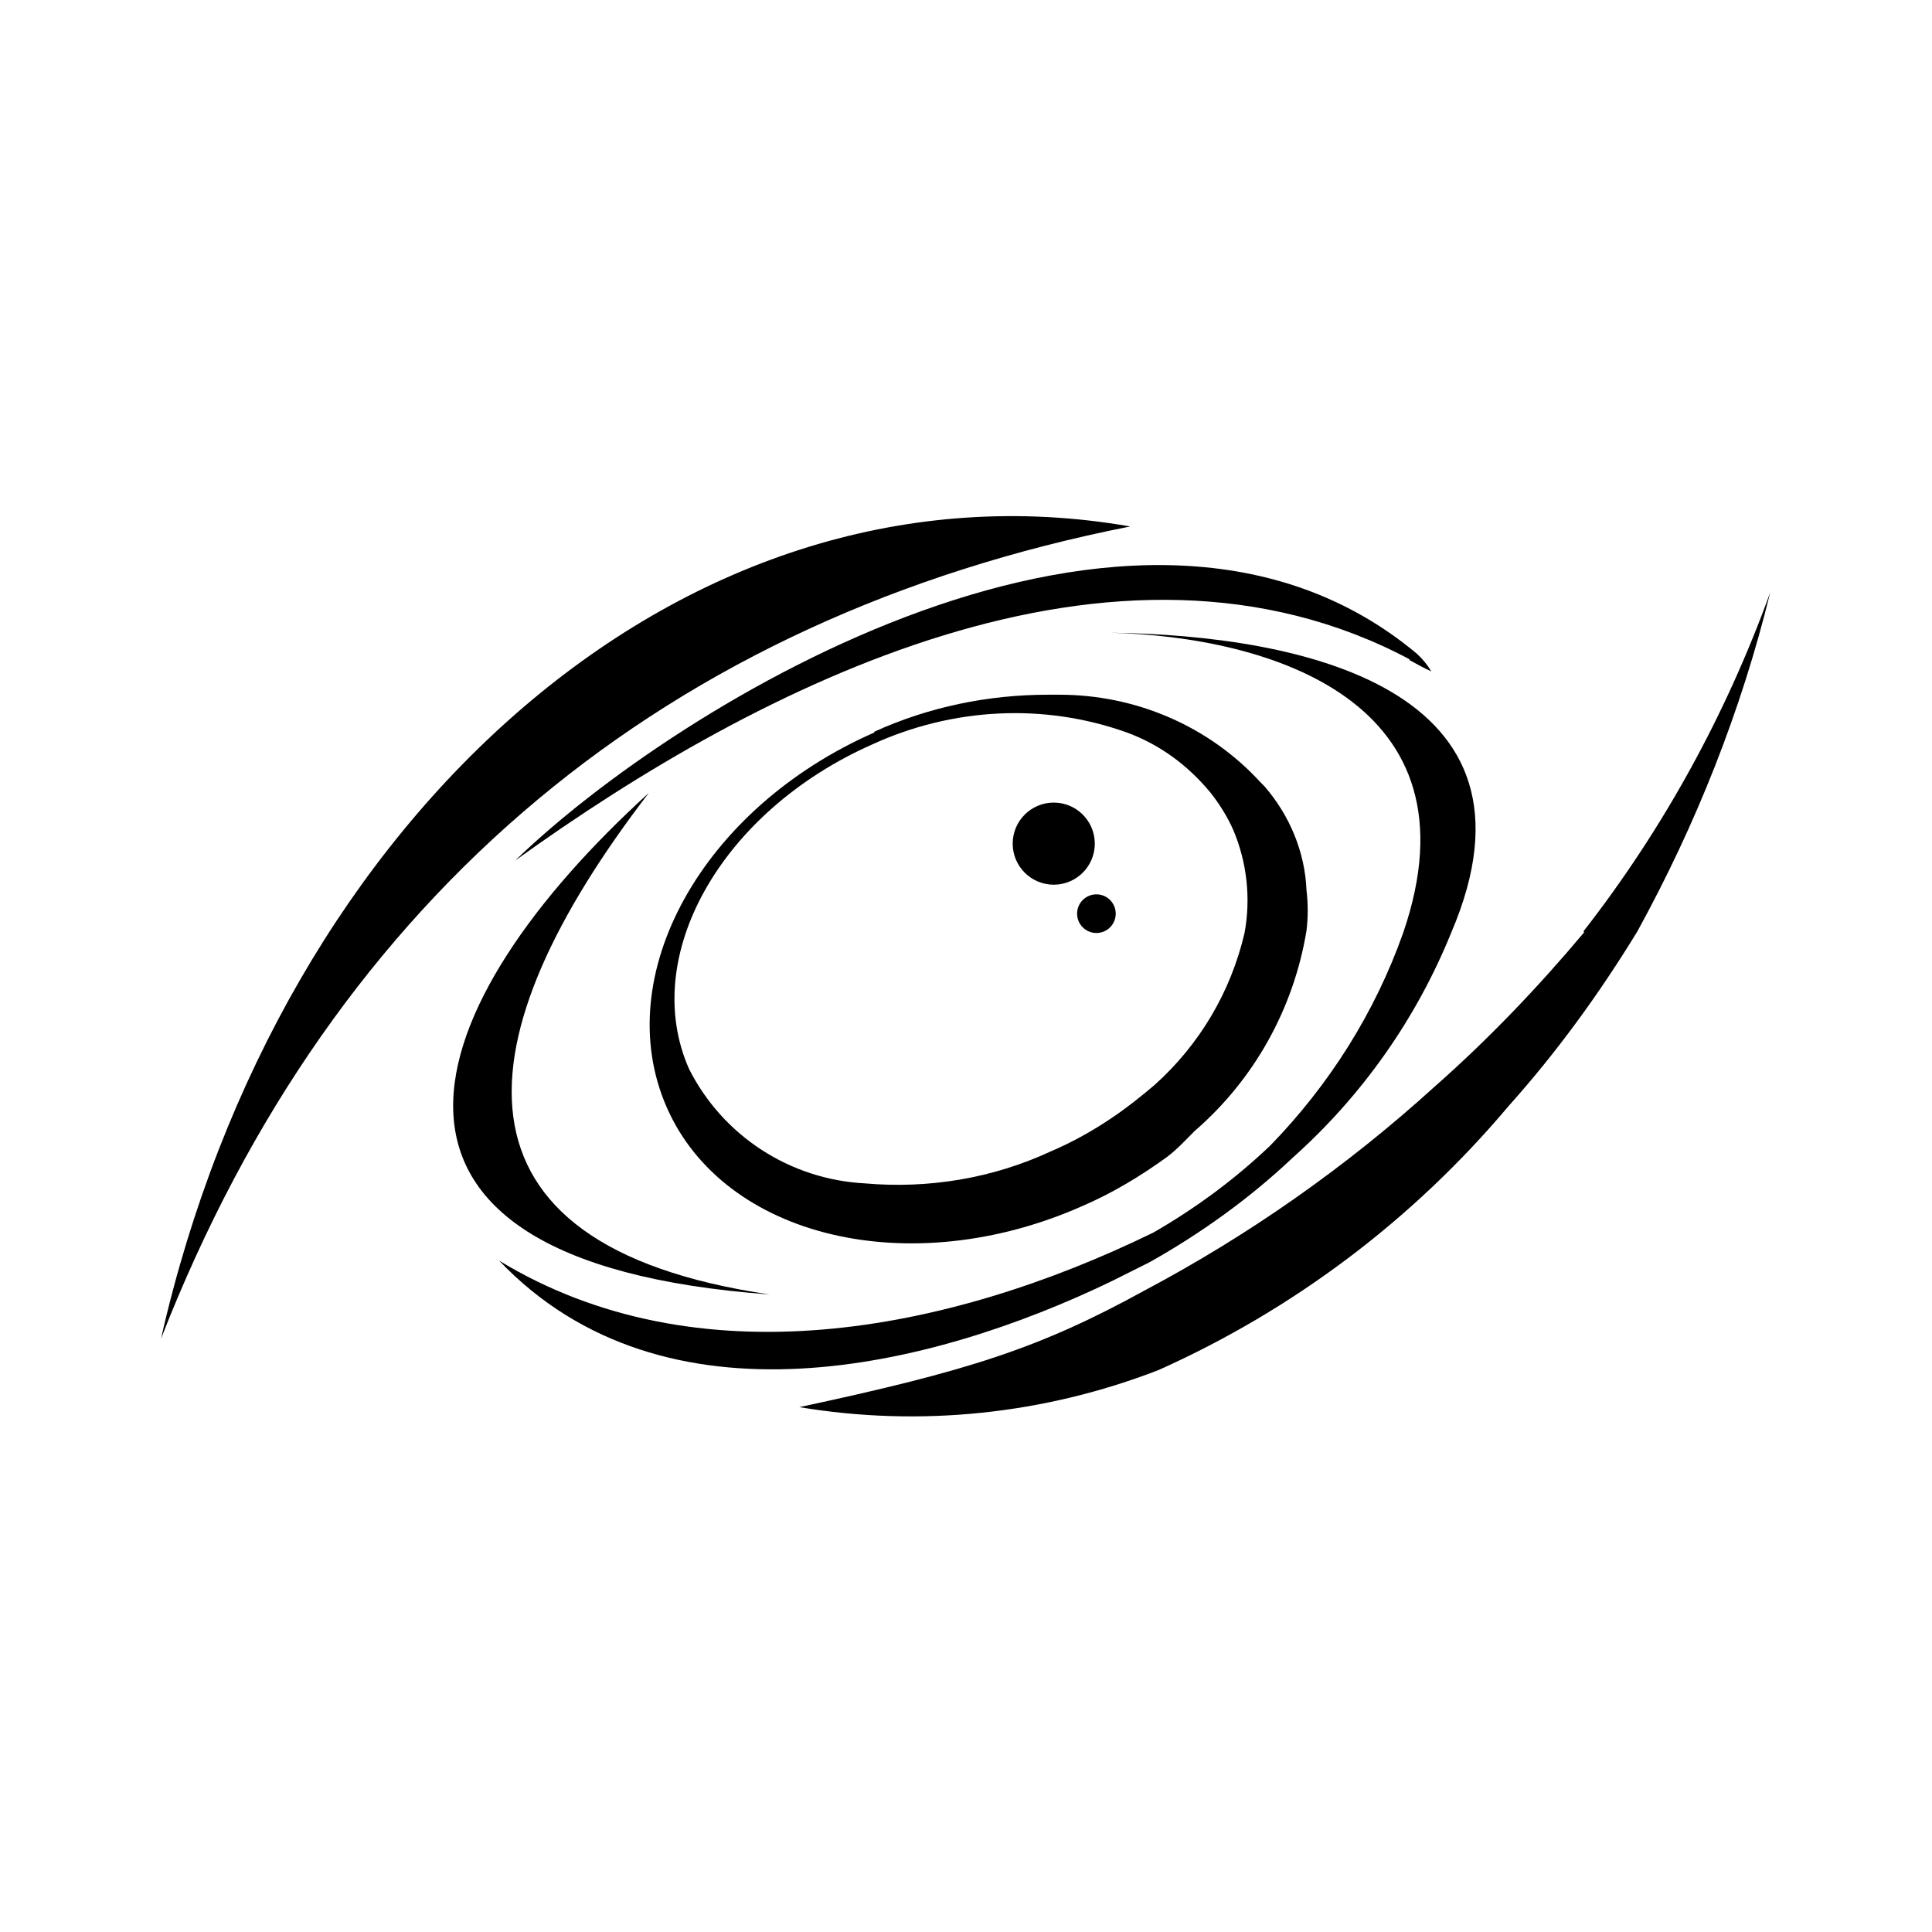
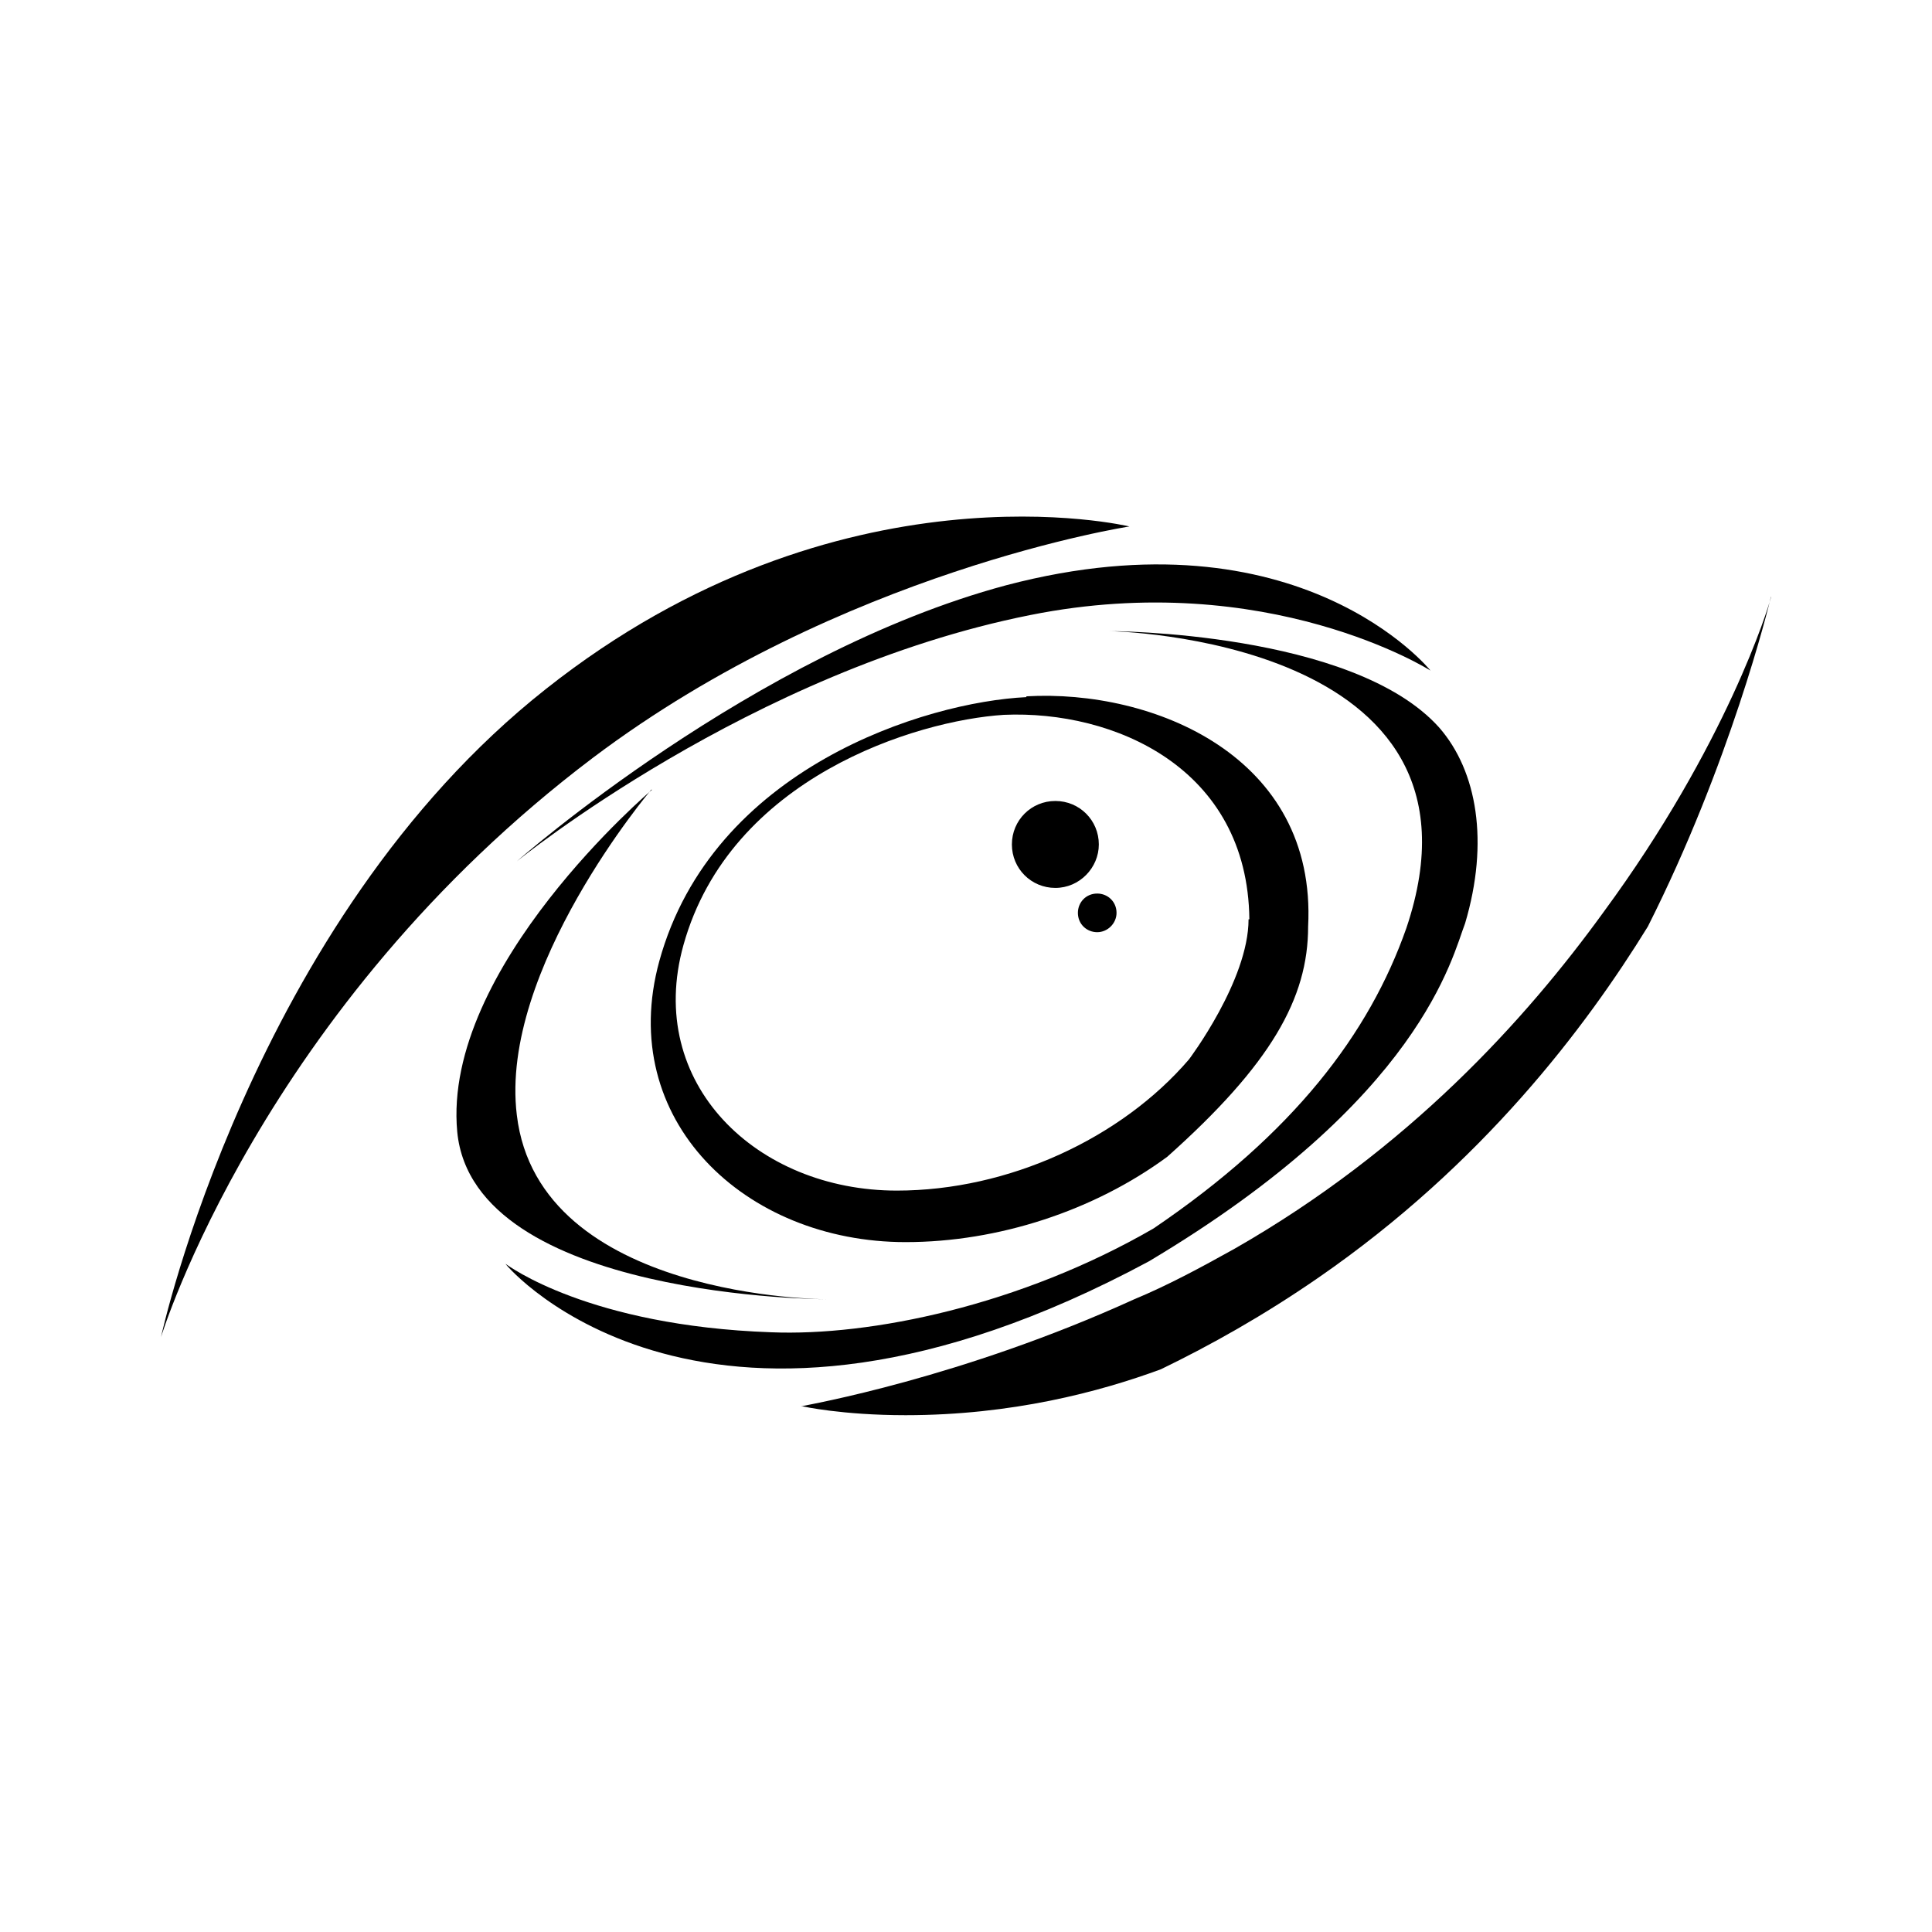
- <svg xmlns="http://www.w3.org/2000/svg" viewBox="0 0 24 24">
-   <path d="M14.04 6.54C8.54 5.58 3.48 10.1 2 16.63c2.16-5.54 6.31-8.96 12.04-10.09Z" />
-   <path d="M17.51 8.2c.09.05.18.1.27.14a.962.962 0 0 0-.18-.22c-3.47-2.9-9.2.63-11.2 2.57 3.04-2.19 7.46-4.44 11.11-2.5Zm2.17 3.38c-.57.68-1.19 1.33-1.86 1.92-1.09.99-2.3 1.84-3.6 2.53-1.31.72-2.19 1-4.29 1.45 1.5.25 3.04.09 4.46-.46a12.19 12.19 0 0 0 4.35-3.28c.6-.67 1.13-1.4 1.6-2.17.73-1.33 1.29-2.74 1.65-4.21-.55 1.52-1.33 2.94-2.32 4.21Z" />
-   <path d="M8.06 9.85c-2.86 2.6-4.12 5.82 1.5 6.23-4.16-.61-3.83-3.2-1.5-6.23Z" />
-   <path d="M10.86 9.1c-2.14.94-3.29 3.02-2.58 4.65s3.03 2.18 5.17 1.23c.37-.16.72-.37 1.05-.61.12-.09.24-.22.34-.32.74-.64 1.23-1.52 1.39-2.49.02-.17.02-.33 0-.5-.02-.48-.21-.93-.52-1.29l-.05-.05c-.64-.7-1.55-1.09-2.5-1.09h-.14c-.74 0-1.48.15-2.16.46Zm3.14 0c.41.15.76.41 1.04.75.11.14.21.3.28.46.17.4.22.85.14 1.28-.17.73-.56 1.39-1.12 1.89l-.12.1c-.35.29-.74.54-1.16.72-.73.34-1.53.47-2.32.4-.93-.05-1.76-.59-2.18-1.42-.62-1.4.4-3.2 2.27-4.03 1-.46 2.14-.52 3.17-.15Z" />
-   <circle cx="13.09" cy="10.48" r=".51" />
-   <circle cx="13.62" cy="11.35" r=".24" />
-   <path d="m14.16 15.74.12-.06c.64-.36 1.24-.79 1.78-1.3a7.55 7.55 0 0 0 1.97-2.8c1.29-3.02-1.85-3.69-4.24-3.72 1.98.05 4.63.85 3.64 3.73-.35.99-.92 1.89-1.65 2.64-.44.42-.93.78-1.45 1.08-2.58 1.26-5.68 1.84-8.13.35 2.06 2.16 5.38 1.33 7.6.26l.36-.18Z" />
+ <svg xmlns="http://www.w3.org/2000/svg" id="icon" viewBox="0 0 24 24">
+   <defs>
+     <style>
+ 			.cls-1{fill:#000;stroke-width:0}
+ 		</style>
+   </defs>
+   <path d="m14.5 16.95-.09.08m-.76-6.54c0-.3-.24-.54-.54-.54s-.54.24-.54.54.24.54.54.54.54-.25.54-.54Zm.22.85c0-.14-.11-.24-.24-.24-.14 0-.24.11-.24.24 0 .14.11.24.24.24s.24-.11.24-.24Zm-7.45-.64s2.94-2.59 6.08-3.43c3.65-.96 5.27 1.06 5.27 1.06s-2.02-1.28-4.97-.69c-3.47.69-6.38 3.06-6.38 3.06Z" class="cls-1" />
+   <path d="M14.03 6.54s-3.6-.87-7.25 2.02C3.12 11.45 2 16.61 2 16.61s1.25-4.09 5.37-7.2c3.08-2.32 6.66-2.87 6.66-2.87Z" class="cls-1" />
+   <path d="M8.09 9.81s-1.89 2.23-1.67 4.04c.27 2.29 3.85 2.29 3.85 2.29.03 0-4.39 0-4.59-2.08-.19-2.04 2.42-4.25 2.42-4.25Z" class="cls-1" />
+   <path d="M12.75 8.66c-1.25.06-3.9.88-4.56 3.28-.54 1.97 1.06 3.49 3.06 3.49 1.15 0 2.34-.39 3.25-1.06 1.29-1.15 1.75-1.97 1.75-2.86.11-2.12-1.93-2.95-3.5-2.86Zm2.76 2.76c0 .76-.74 1.74-.74 1.74-.84.98-2.24 1.63-3.63 1.63-1.74 0-3.13-1.33-2.65-3.05.58-2.08 2.89-2.79 3.98-2.86 1.37-.06 3.03.66 3.05 2.54Z" class="cls-1" />
+   <path d="M18.2 11.47s0 .02 0 0c-.16.41-.54 2.18-3.93 4.2-5.49 2.95-7.96.08-7.99.03.03.02 1.03.77 3.3.85 1.23.05 3.09-.33 4.75-1.29 1.74-1.18 2.68-2.42 3.14-3.73 1.22-3.61-3.69-3.69-3.69-3.69s3.03 0 4.1 1.2c.47.54.62 1.42.32 2.43Z" class="cls-1" />
+   <path d="M22 7.41c-.03.13-.51 2.08-1.53 4.1-.77 1.25-2.05 2.95-4.09 4.36-.68.47-1.34.84-1.96 1.14-.76.28-1.85.57-3.17.57-.79 0-1.28-.11-1.28-.11h-.02c.09-.02 1.99-.35 4.14-1.33.41-.17.82-.39 1.25-.63 2.15-1.23 3.61-2.84 4.58-4.18 1.53-2.08 2.05-3.79 2.08-3.91Z" class="cls-1" />
</svg>
